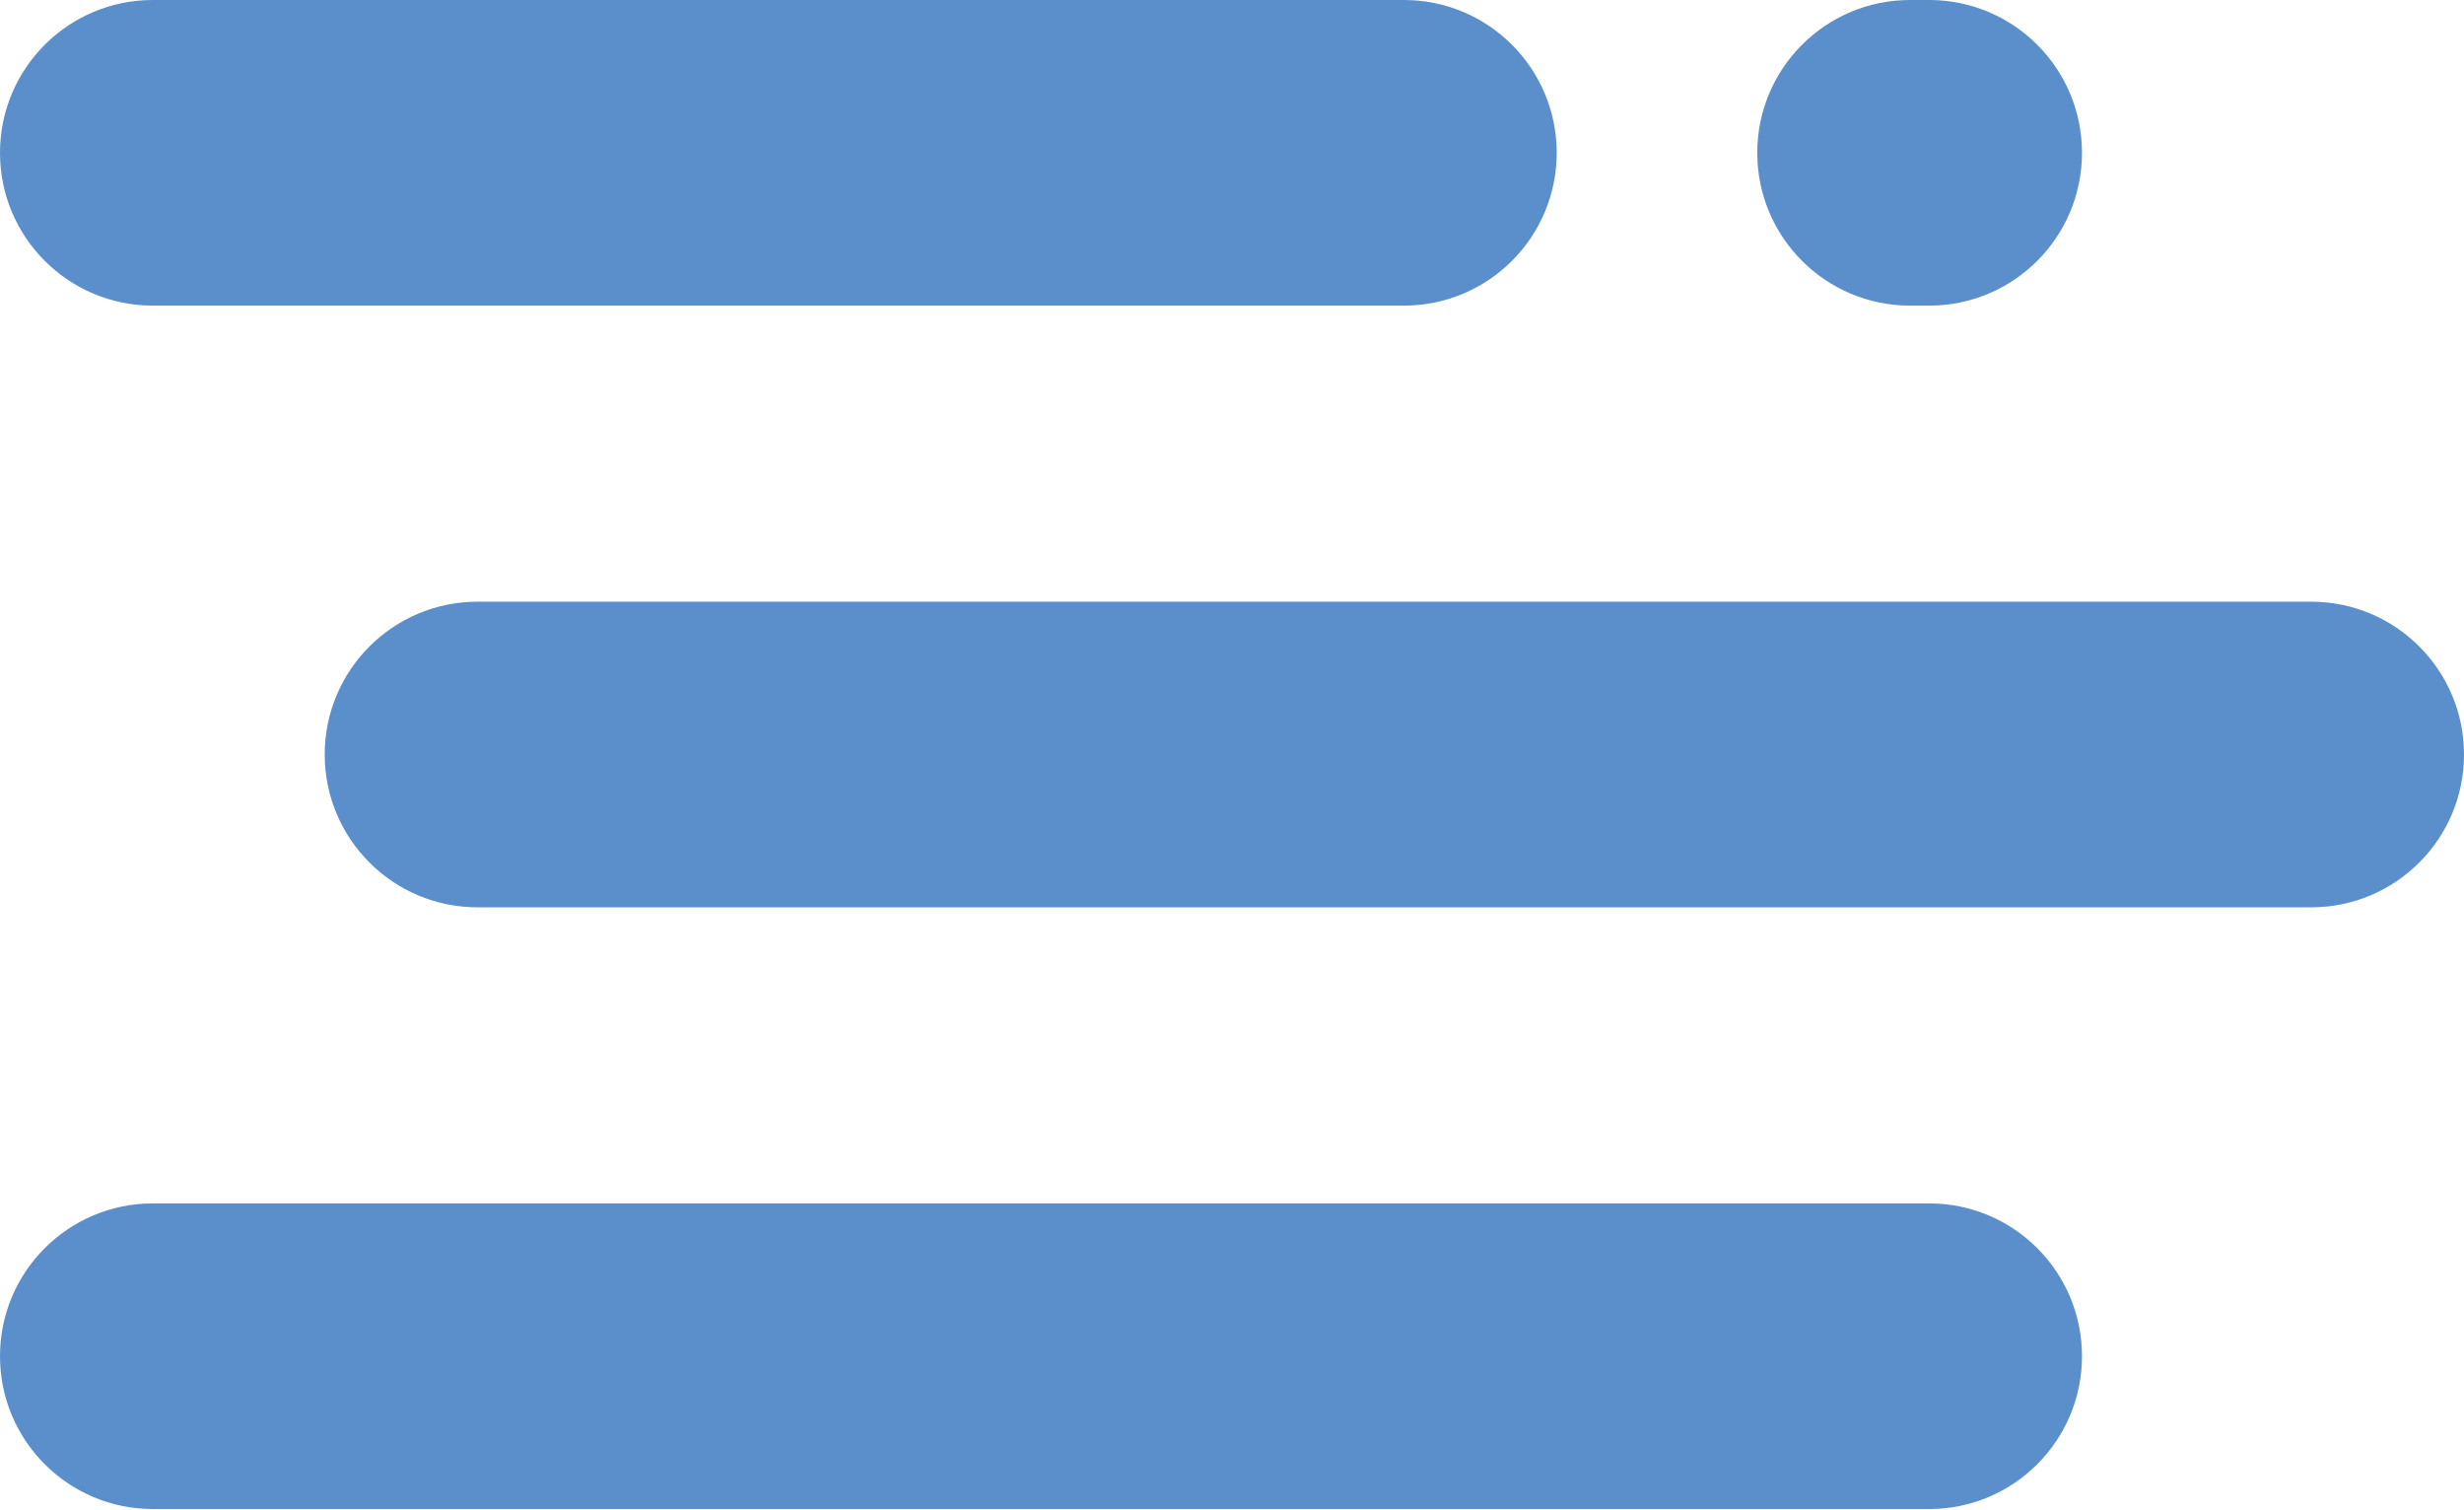
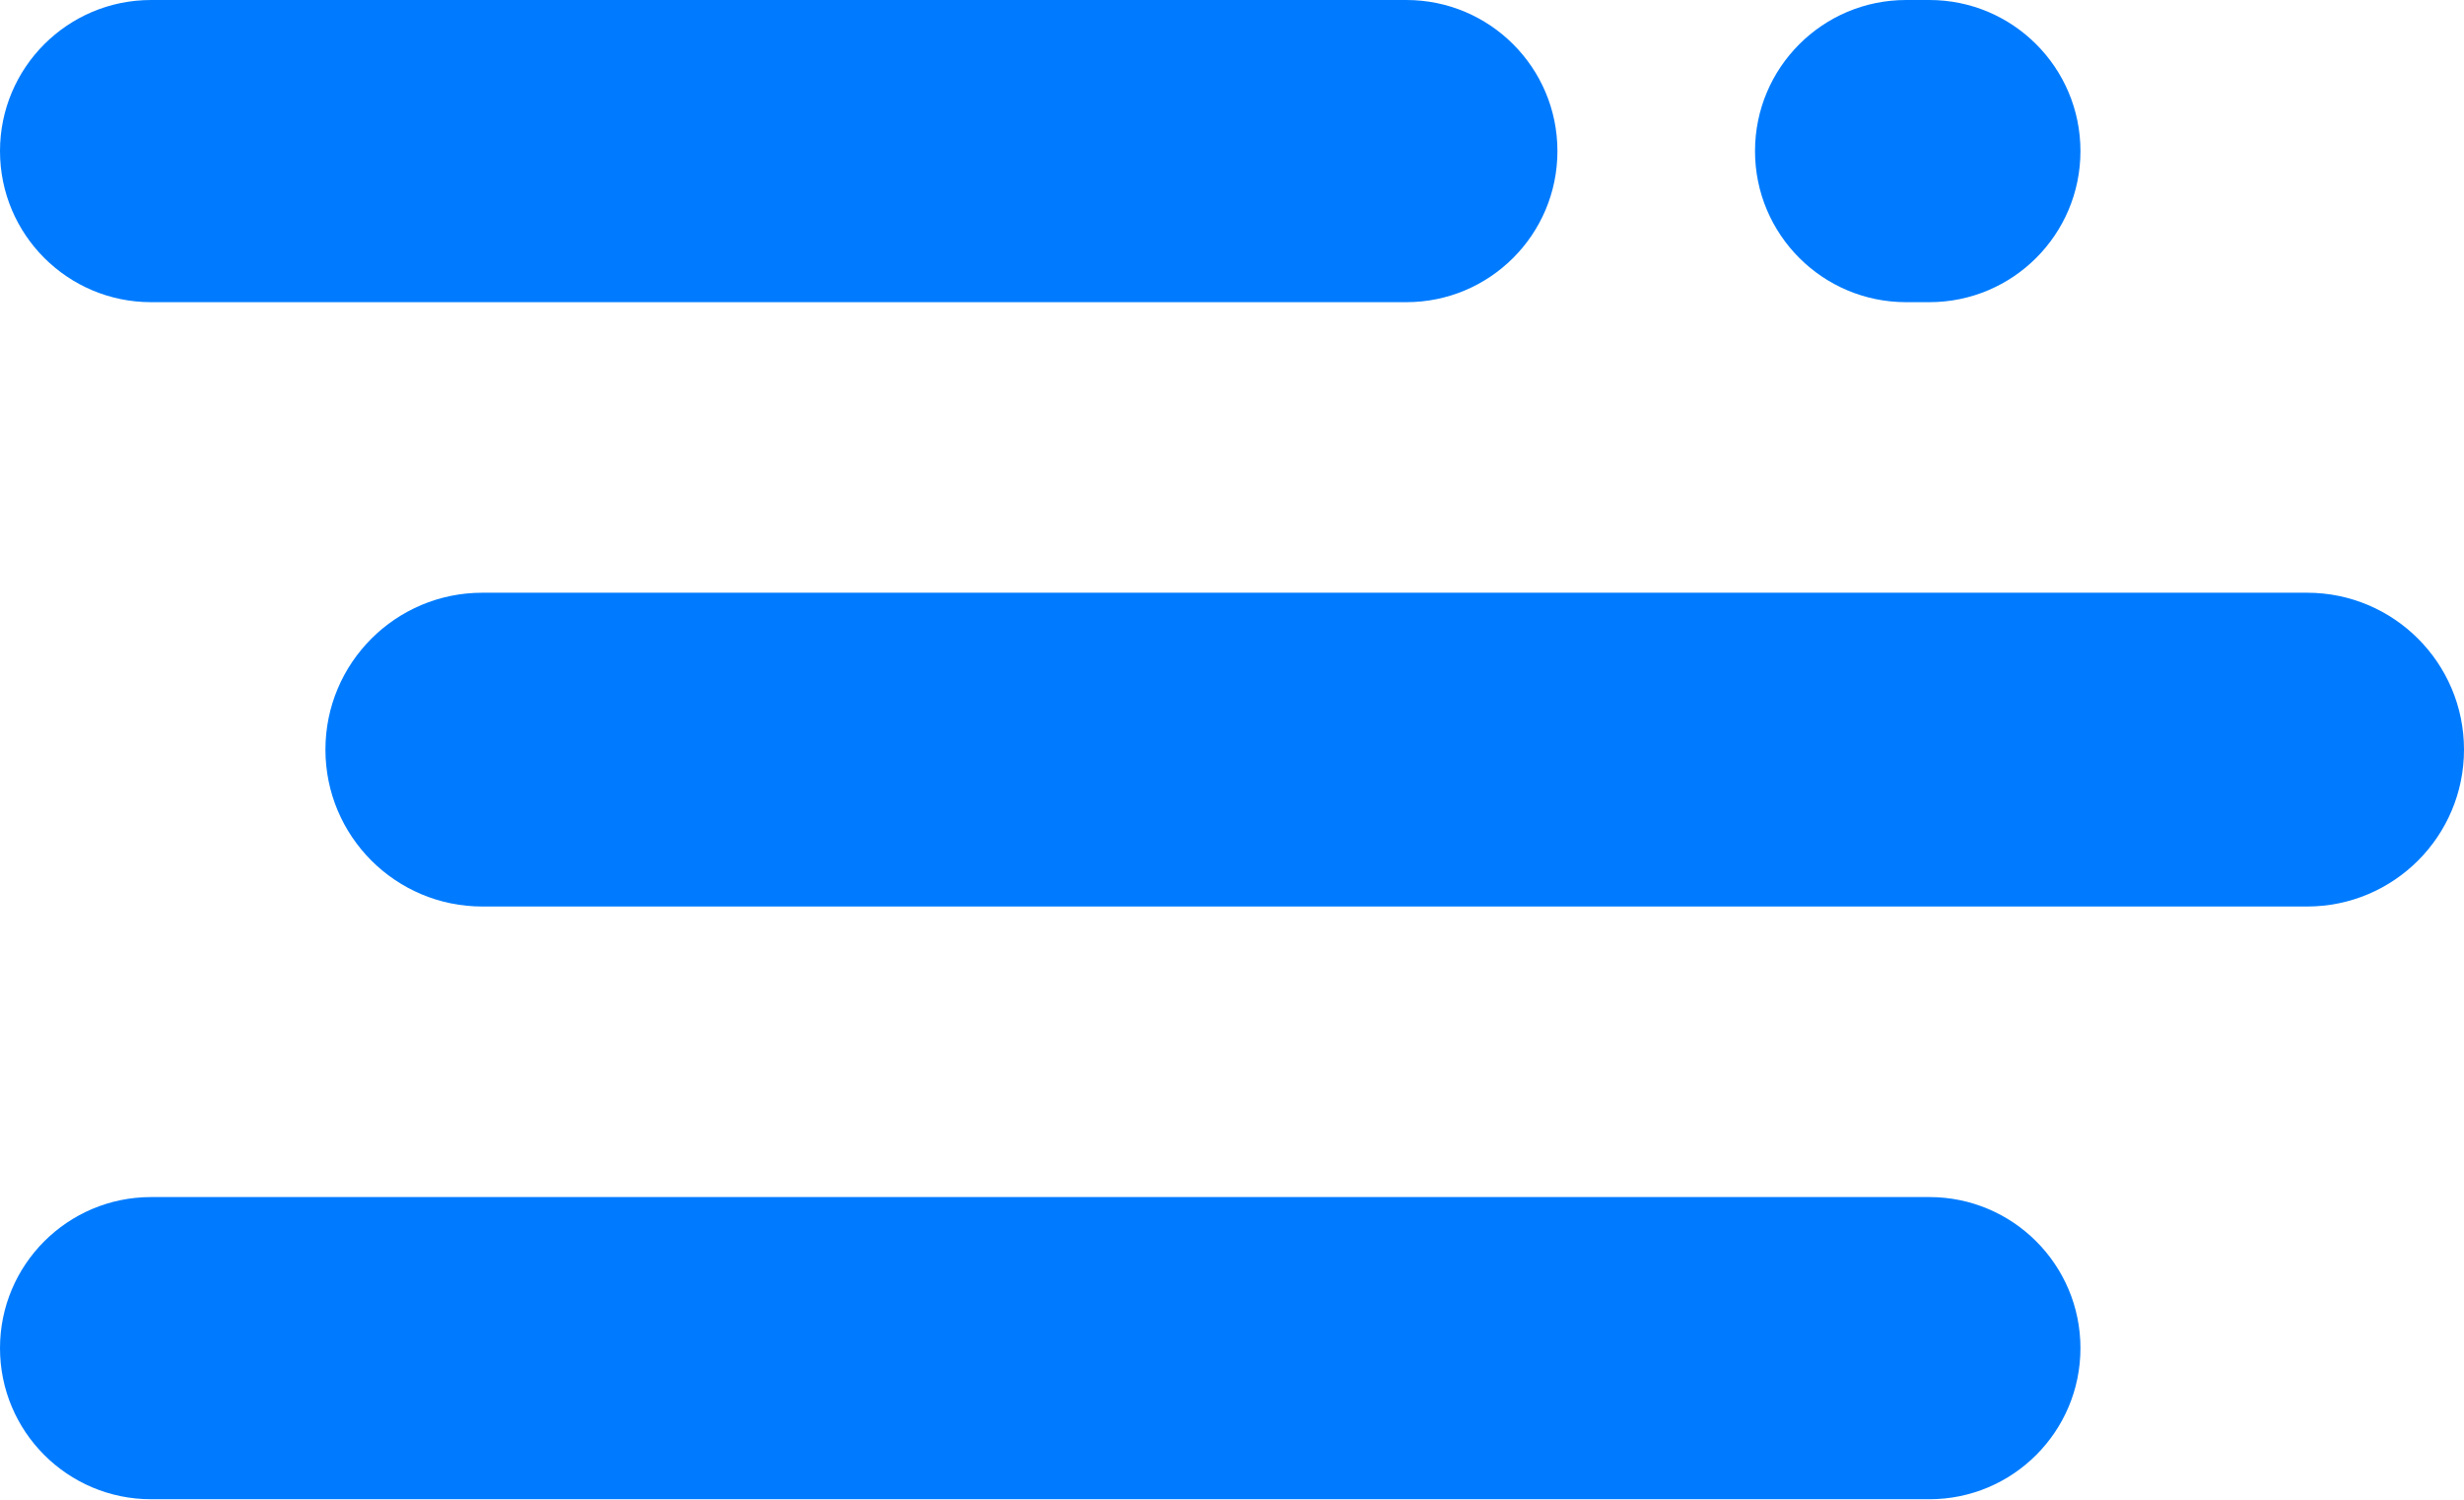
- <svg xmlns="http://www.w3.org/2000/svg" width="258" height="158" viewBox="0 0 258 158">
+ <svg xmlns="http://www.w3.org/2000/svg" width="212" height="129" viewBox="0 0 212 129">
  <defs>
-     <style>.a{fill:#5a8fcb;}</style>
+     <style>.a{fill:#007bff;}</style>
  </defs>
-   <g transform="translate(294.677 -4876)">
-     <rect class="a" width="218" height="32" rx="16" transform="translate(-294.677 5002)" />
-     <rect class="a" width="224" height="32" rx="16" transform="translate(-260.677 4939)" />
-     <rect class="a" width="163" height="32" rx="16" transform="translate(-294.677 4876)" />
-     <rect class="a" width="34" height="32" rx="16" transform="translate(-110.677 4876)" />
+   <g transform="translate(0 -0.288)">
+     <rect class="a" width="179" height="26" rx="13" transform="translate(0 103.288)" />
+     <rect class="a" width="184" height="27" rx="13.5" transform="translate(28 51.288)" />
+     <rect class="a" width="134" height="26" rx="13" transform="translate(0 0.288)" />
+     <rect class="a" width="28" height="26" rx="13" transform="translate(151 0.288)" />
  </g>
</svg>
